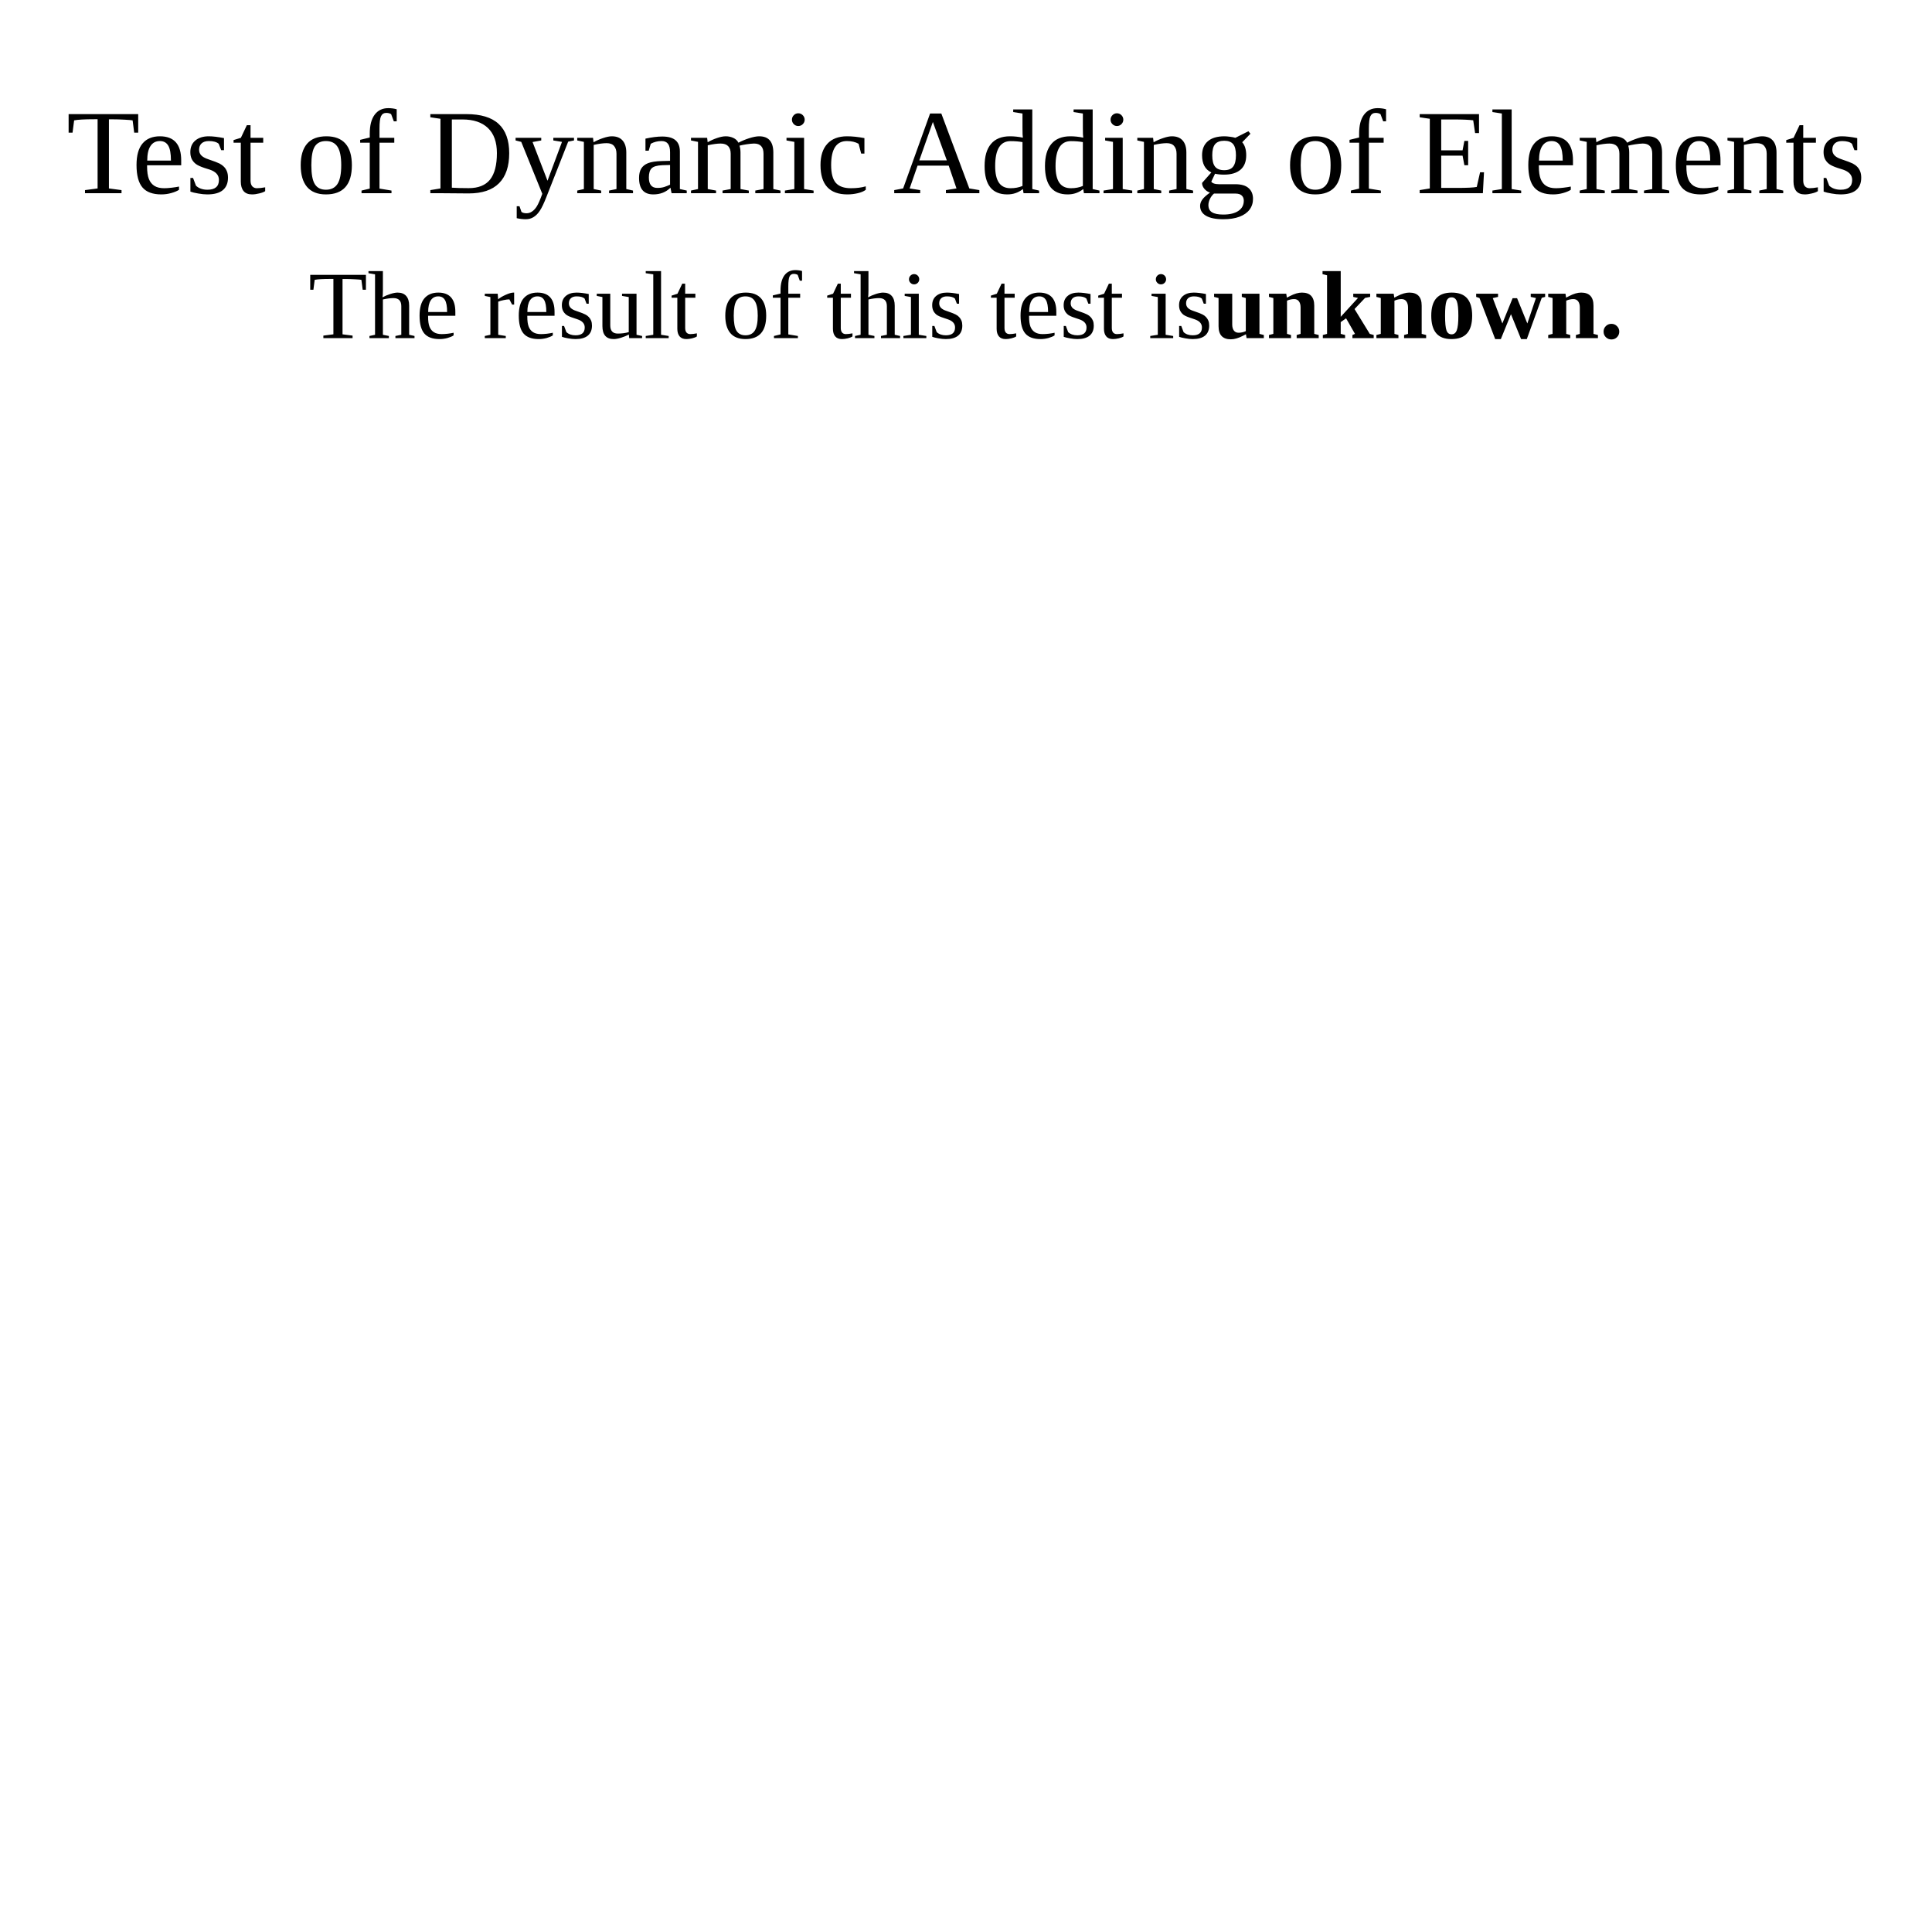
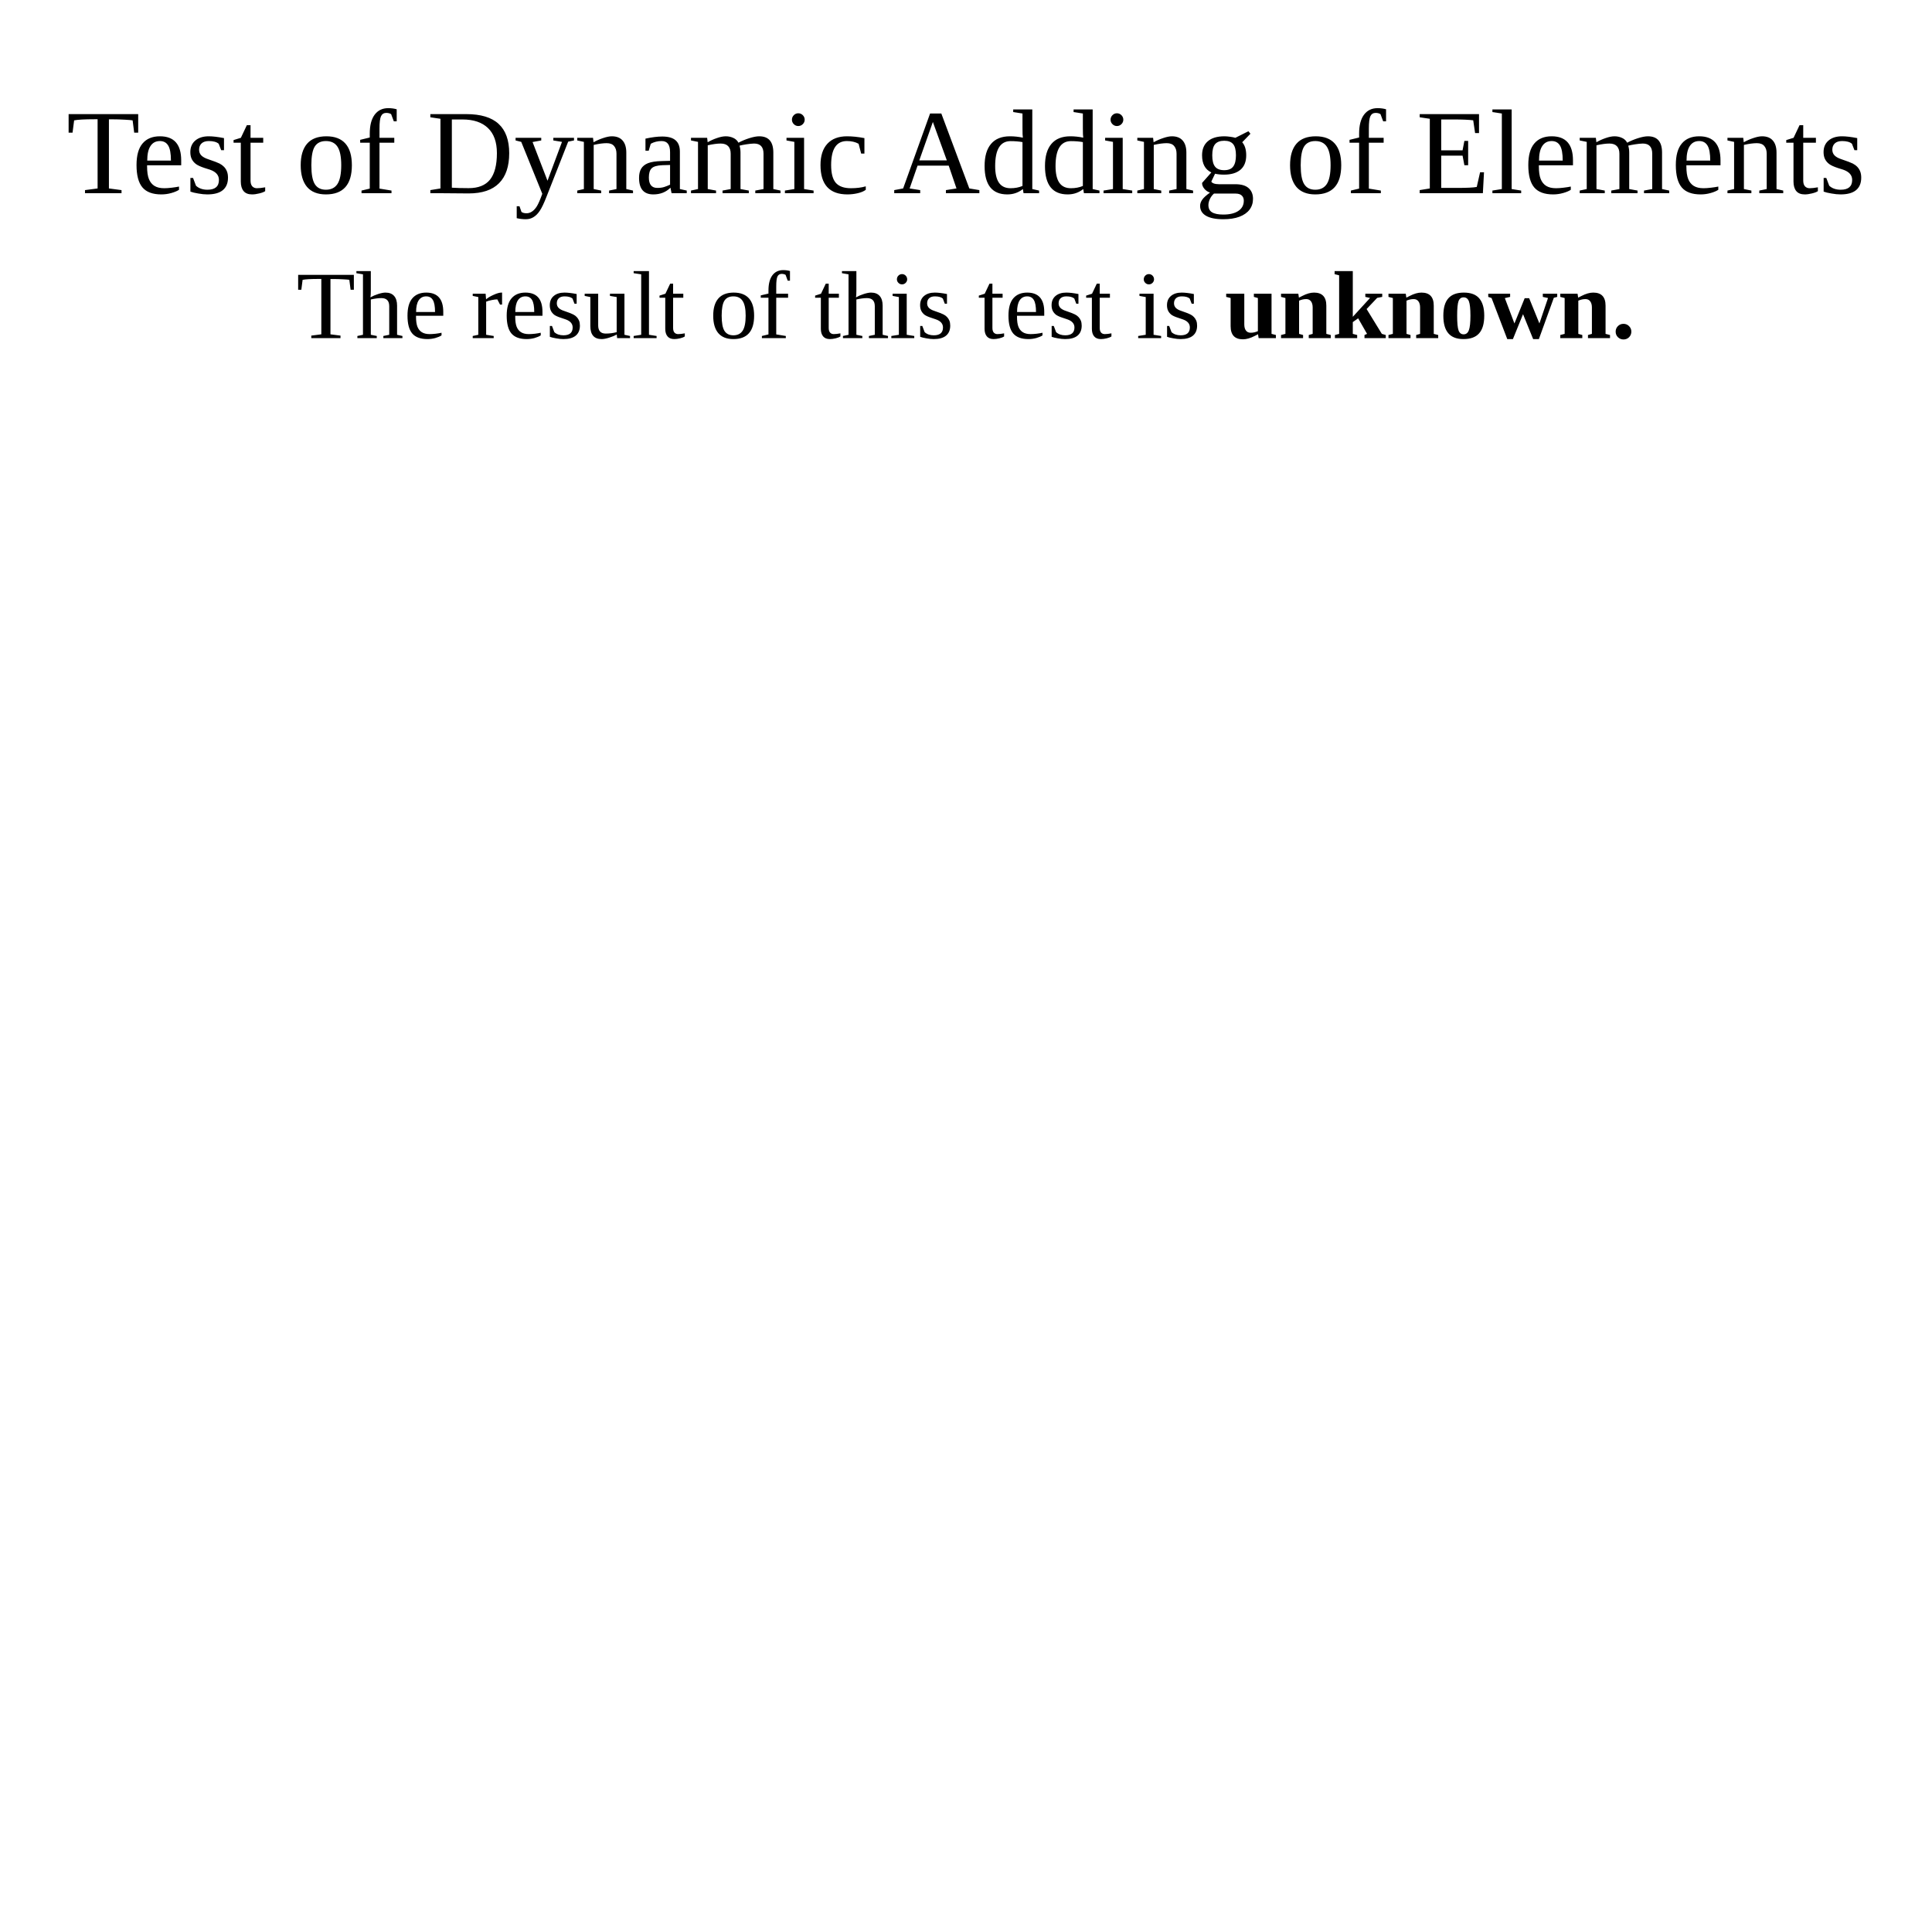
- <svg xmlns="http://www.w3.org/2000/svg" version="1.1" width="100%" height="100%" viewBox="0 0 400 400">
-   <text x="200" y="40" font-size="25" fill="black" text-anchor="middle">Test of Dynamic Adding of Elements</text>
-   <text id="parentEl" x="200" y="70" font-size="20" fill="black" text-anchor="middle">The result of this test is
- <tspan id="first_element_child" font-weight="bold">unknown.</tspan>
+ <svg xmlns="http://www.w3.org/2000/svg" width="100%" height="100%" version="1.1" viewBox="0 0 400 400">
+   <text x="200" y="40" fill="#000" font-size="25" text-anchor="middle">Test of Dynamic Adding of Elements</text>
+   <text id="parentEl" x="200" y="70" fill="#000" font-size="20" text-anchor="middle">The result of this test is <tspan id="first_element_child" font-weight="bold">unknown.</tspan>
  </text>
</svg>
